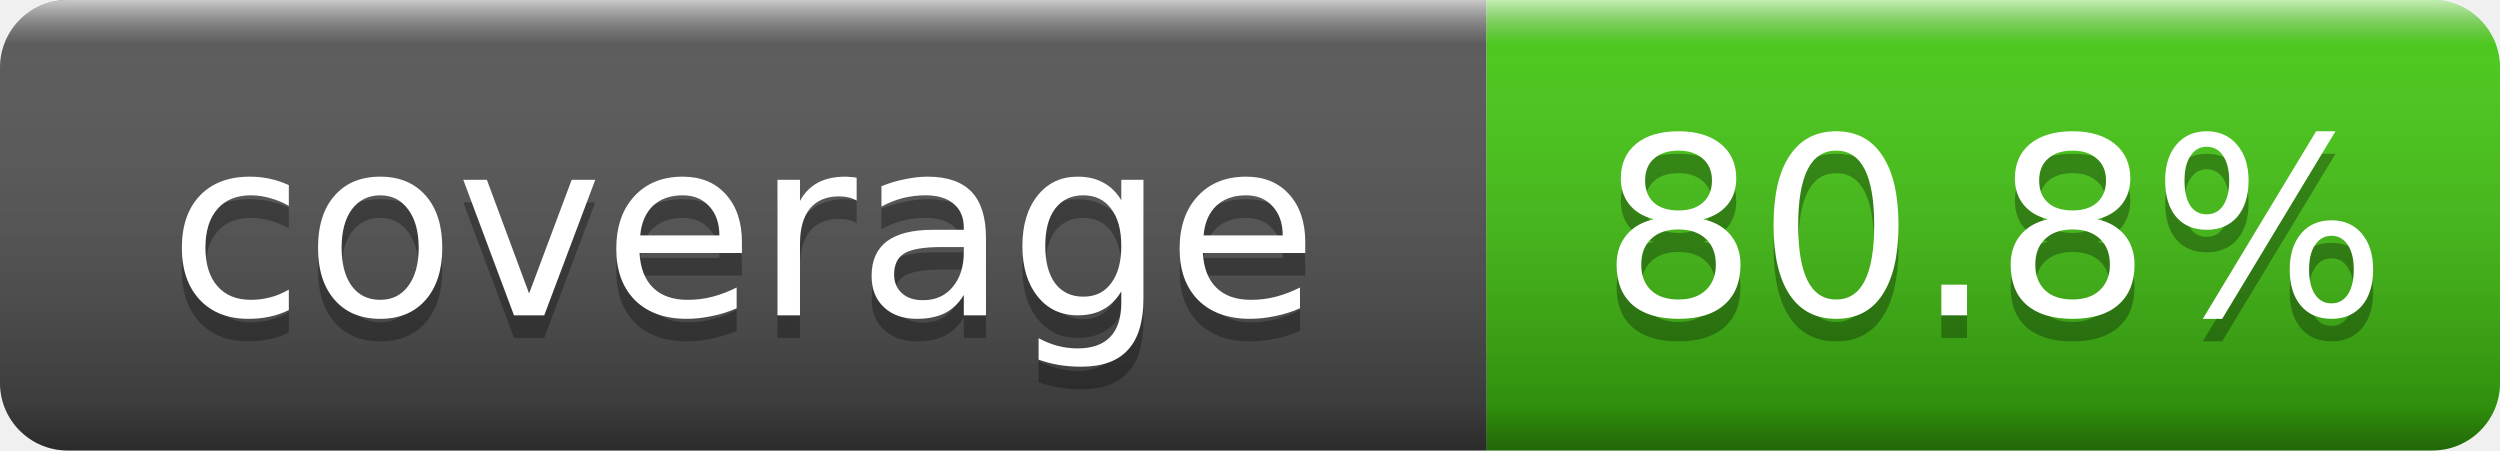
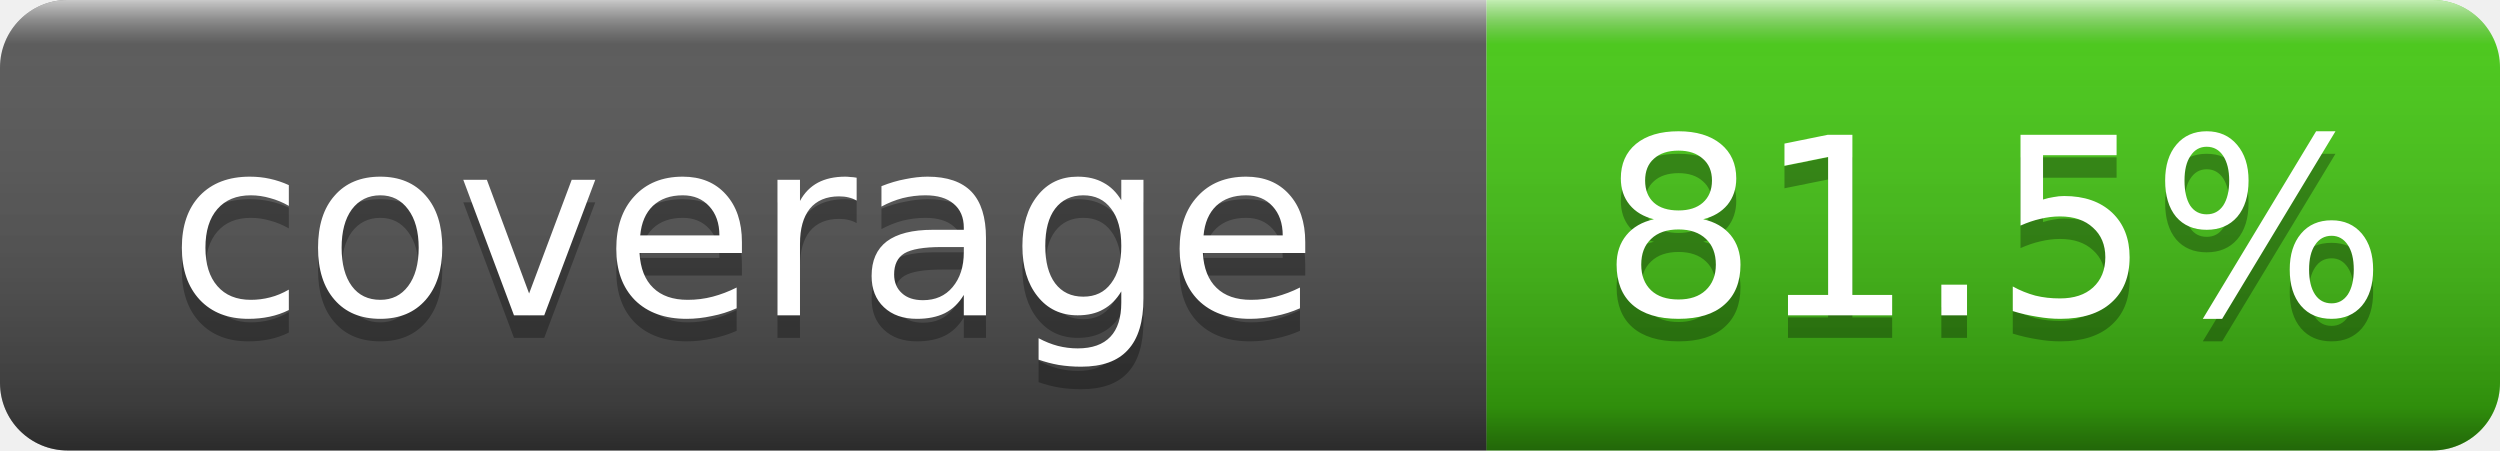
- <svg xmlns="http://www.w3.org/2000/svg" width="111" height="20" role="img" aria-label="coverage: 80.8%">
+ <svg xmlns="http://www.w3.org/2000/svg" width="111" height="20" role="img" aria-label="coverage: 81.5%">
  <linearGradient id="smooth" x2="0" y2="100%">
    <stop offset="0" stop-color="#fff" stop-opacity=".7" />
    <stop offset=".1" stop-color="#aaa" stop-opacity=".1" />
    <stop offset=".9" stop-color="#000" stop-opacity=".3" />
    <stop offset="1" stop-color="#000" stop-opacity=".5" />
  </linearGradient>
  <clipPath id="round">
    <rect width="111" height="20" rx="3" fill="#fff" />
  </clipPath>
  <g clip-path="url(#round)">
    <rect width="66" height="20" fill="#555" />
    <rect x="66" width="45" height="20" fill="#4c1" />
    <rect width="111" height="20" fill="url(#smooth)" />
  </g>
  <g fill="#fff" text-anchor="middle" font-family="Verdana,Geneva,DejaVu Sans,sans-serif" font-size="11">
    <text x="33" y="15" fill="#010101" fill-opacity=".3">coverage</text>
    <text x="33" y="14">coverage</text>
-     <text x="88.5" y="15" fill="#010101" fill-opacity=".3">80.8%</text>
-     <text x="88.5" y="14">80.8%</text>
+     <text x="88.5" y="15" fill="#010101" fill-opacity=".3">81.5%</text>
+     <text x="88.5" y="14">81.5%</text>
  </g>
</svg>
